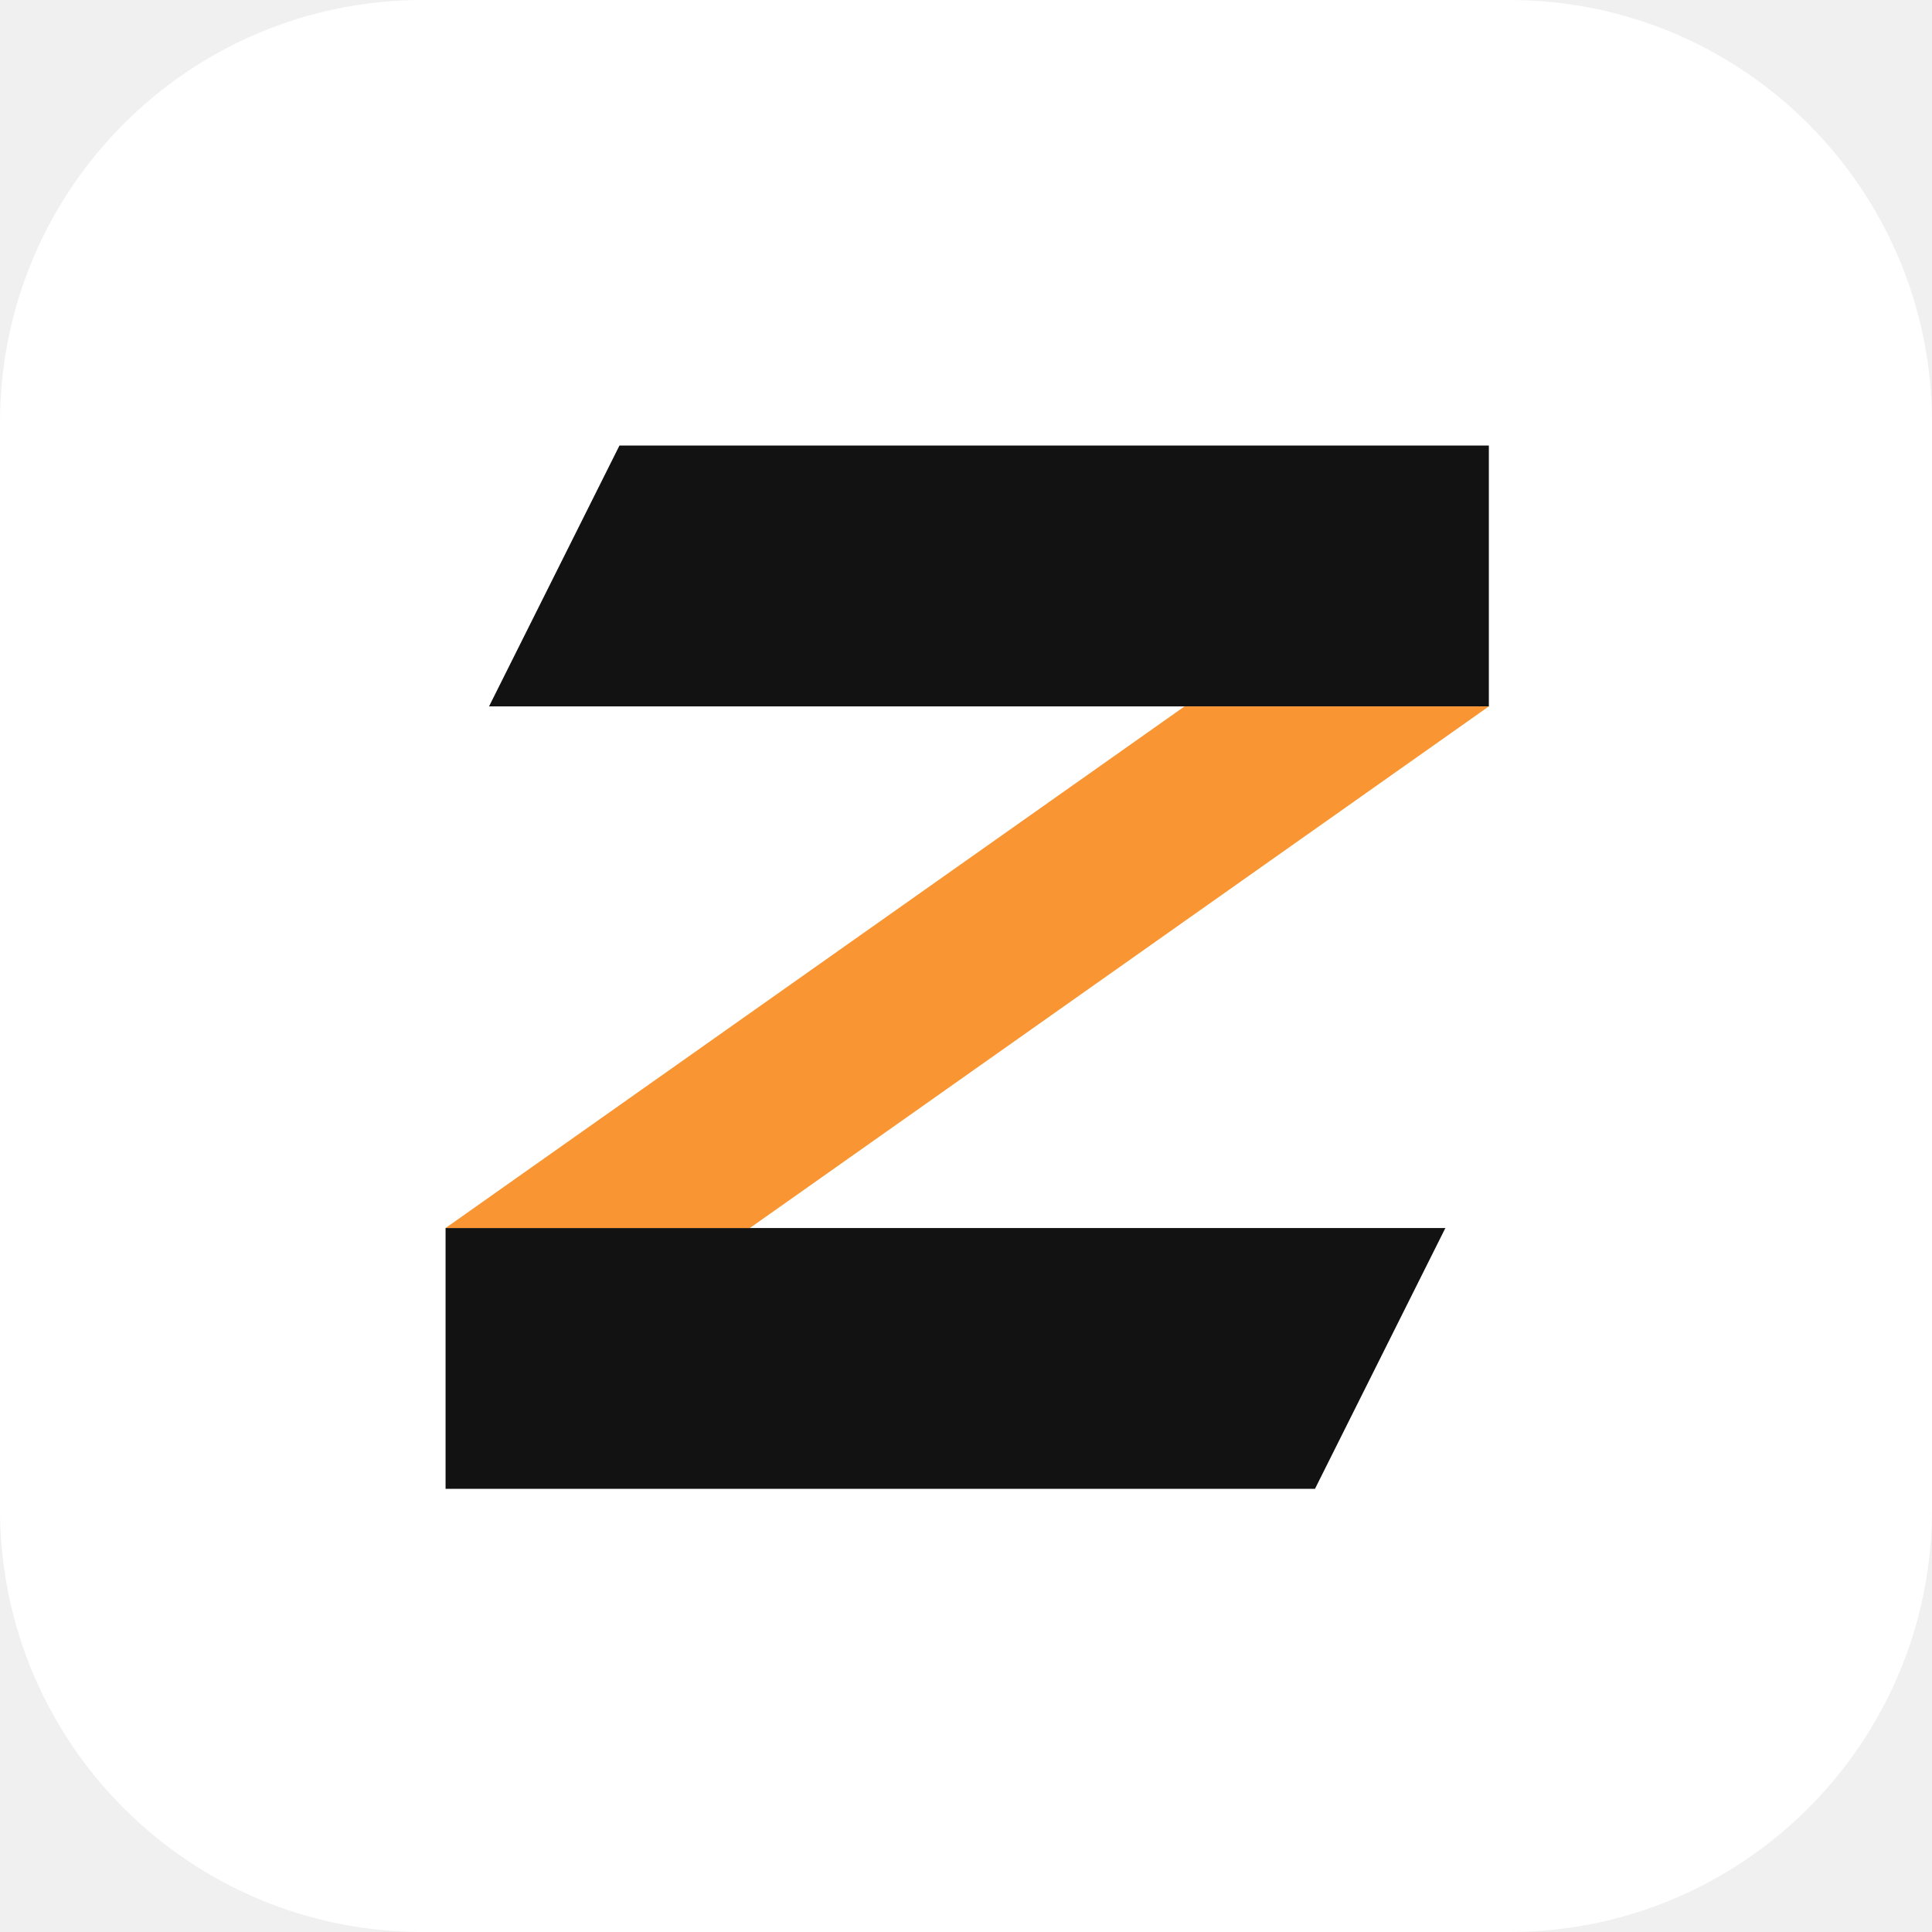
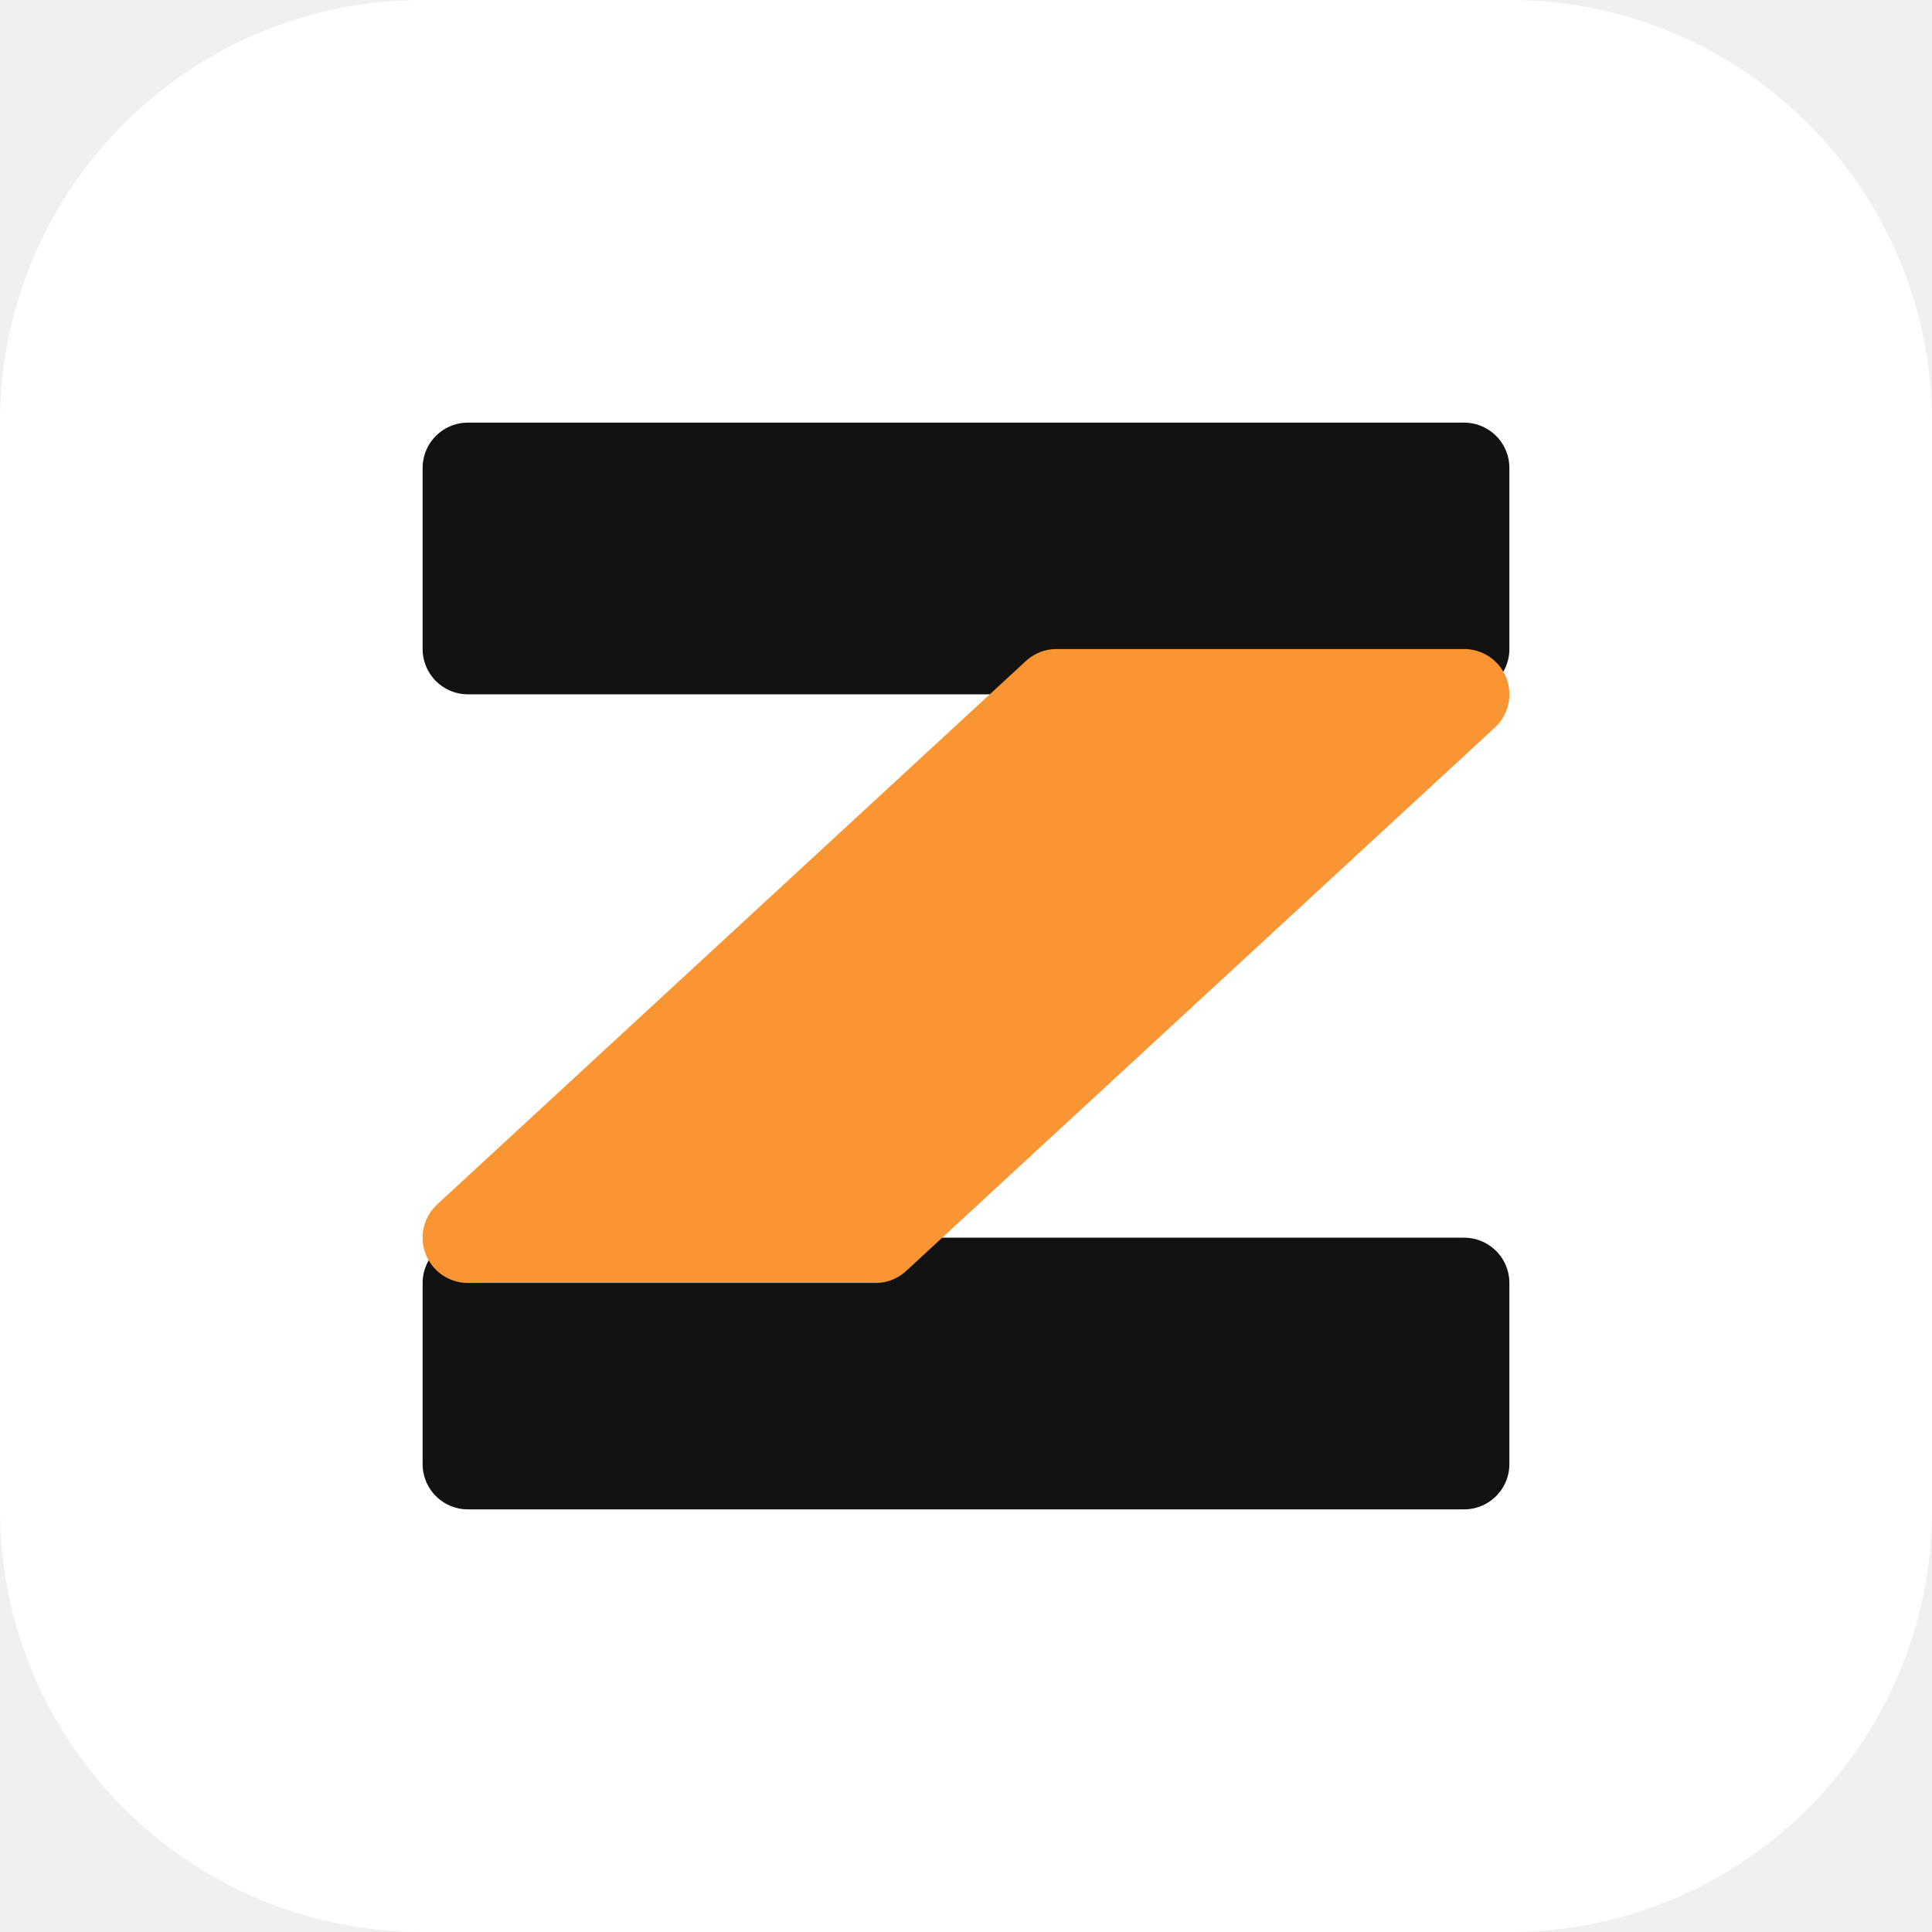
<svg xmlns="http://www.w3.org/2000/svg" viewBox="0 0 64 64" role="img" aria-labelledby="t">
  <rect width="64" height="64" rx="14" fill="#FFFFFF" />
-   <g transform="translate(9 9) scale(.72)">
-     <path d="M16 8H56V20H10Z" fill="#121212" />
-     <path d="M8 44H54L48 56H8Z" fill="#121212" />
-     <path d="M42 20H56L22 44H8Z" fill="#F99532" />
+   <g transform="translate(8 8) scale(.75)">
+     <g stroke-linejoin="round" stroke-width="4">
+       <path d="M10 10H54V18H10Z" fill="#121212" stroke="#121212" />
+       <path d="M10 46H54V54H10Z" fill="#121212" stroke="#121212" />
+       <path d="M36 20H54L28 44H10Z" fill="#F99532" stroke="#F99532" />
+     </g>
  </g>
</svg>
